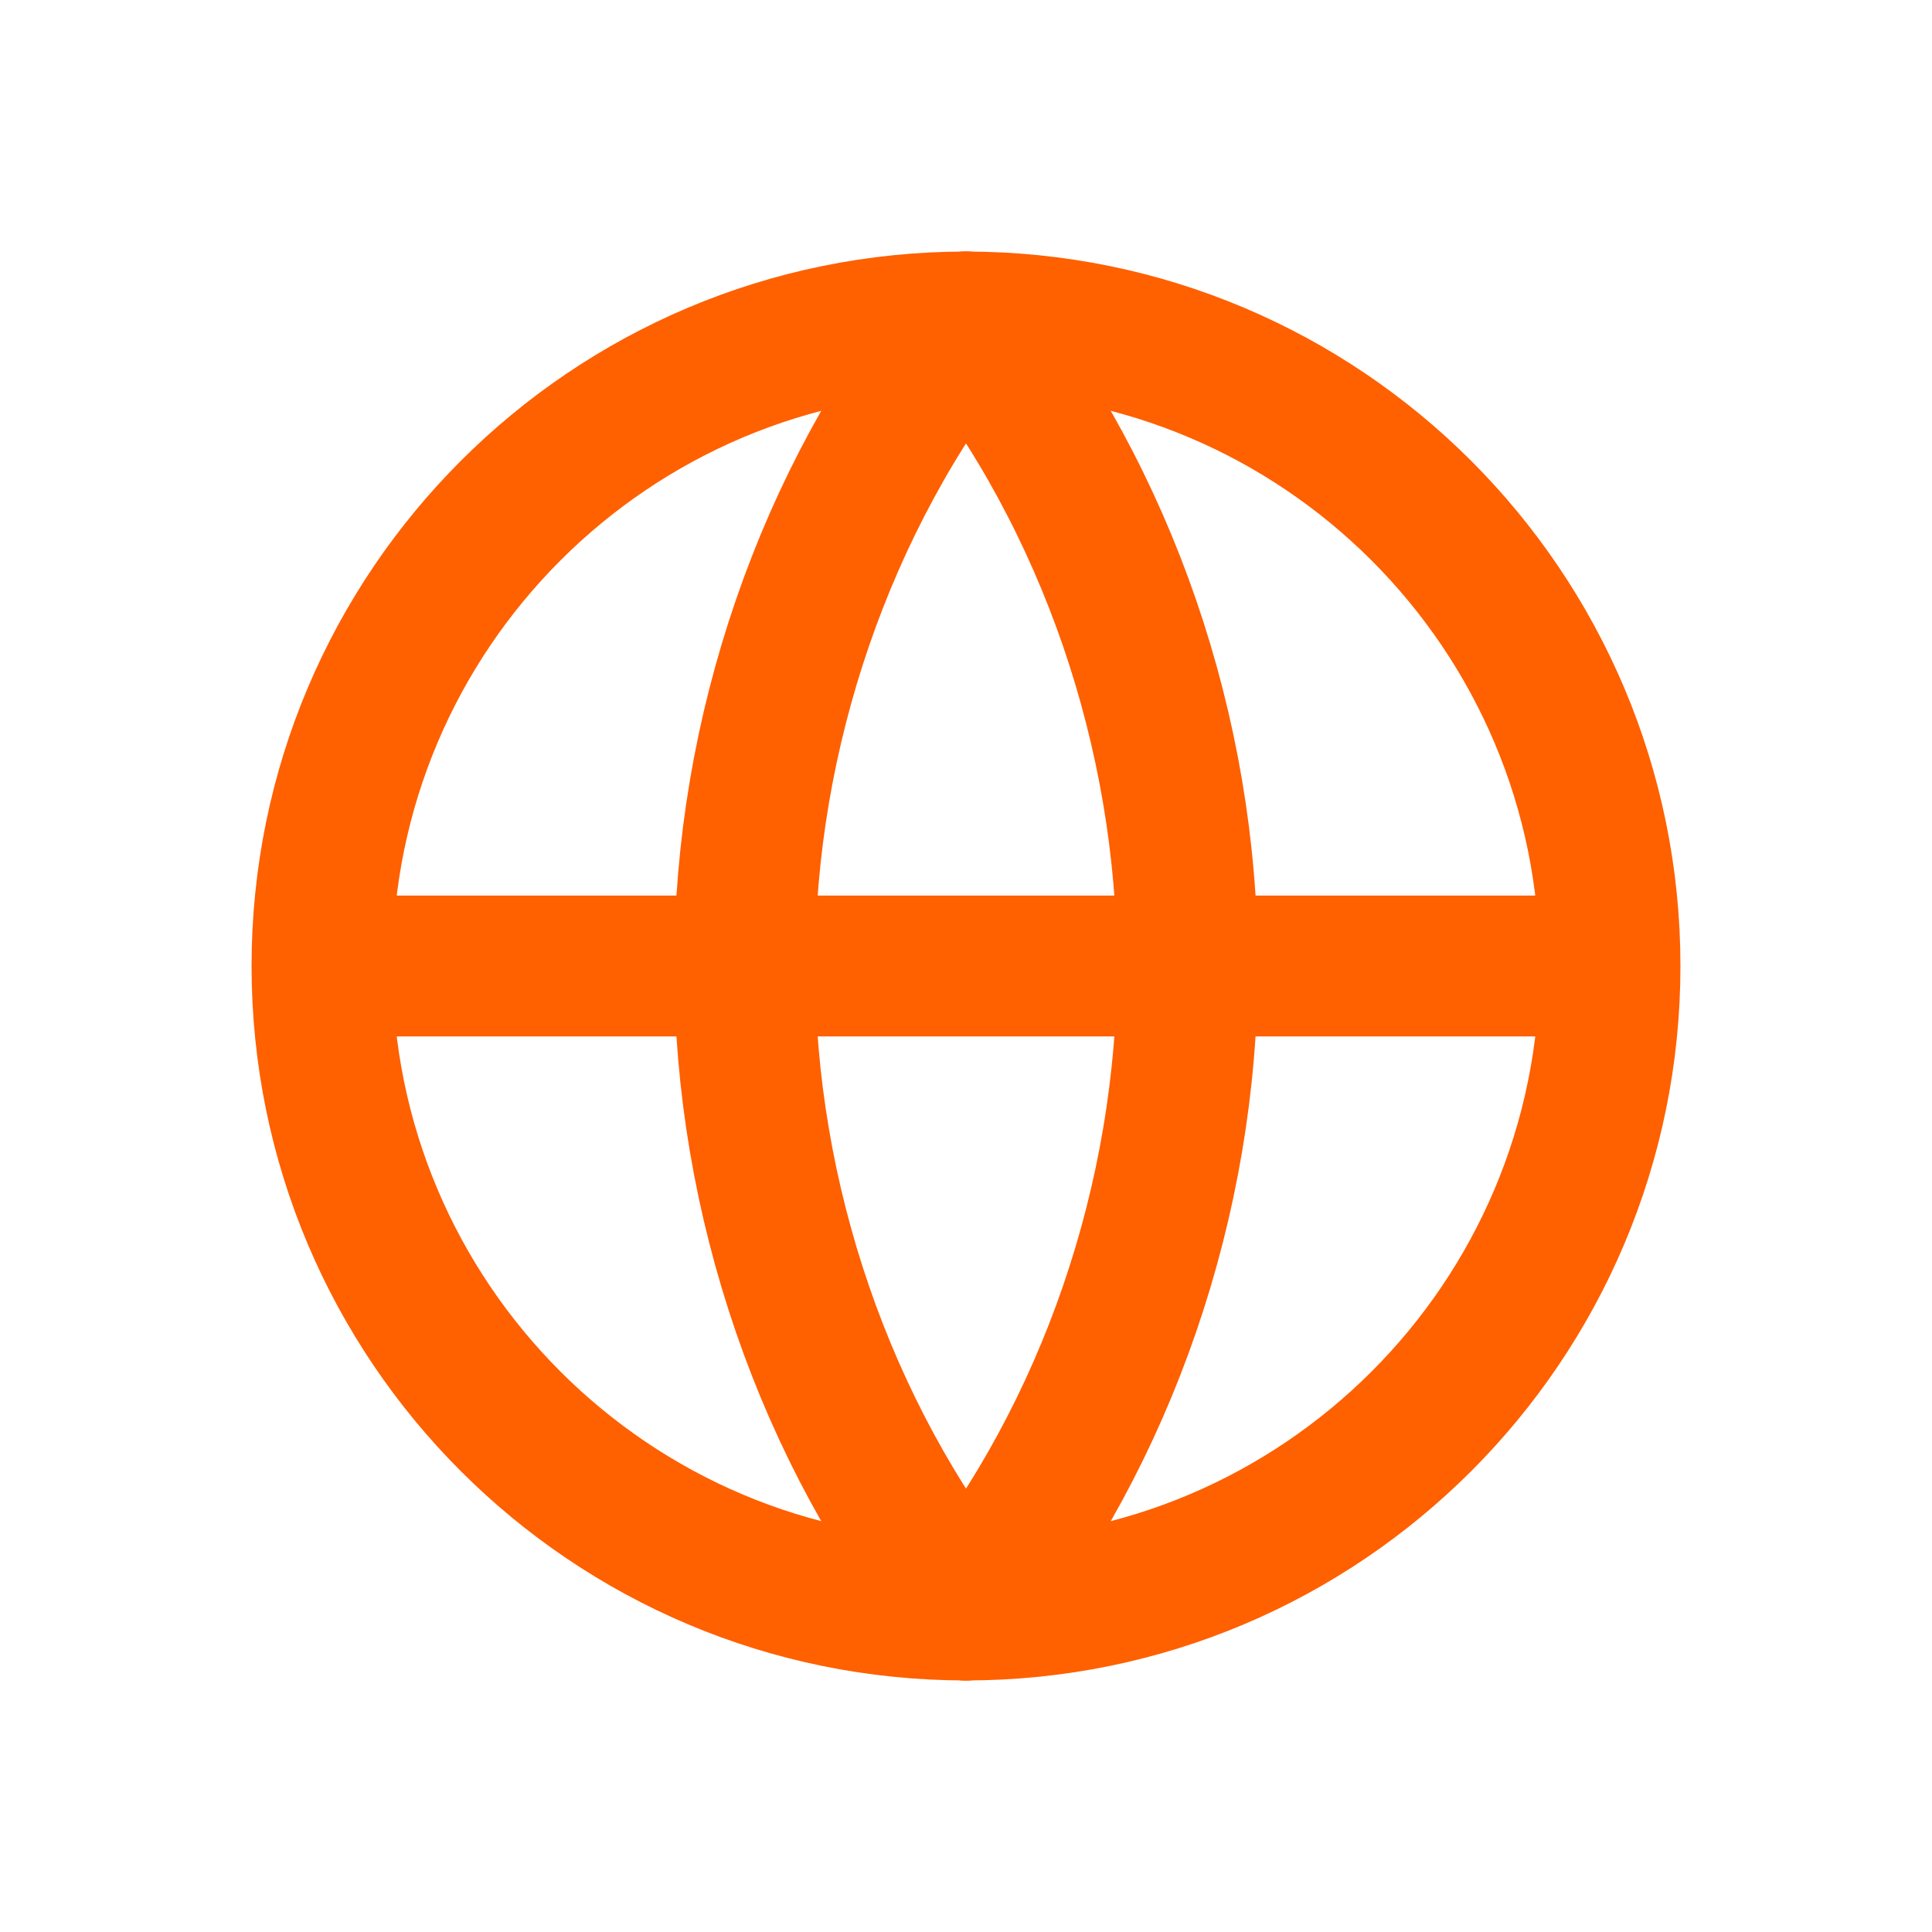
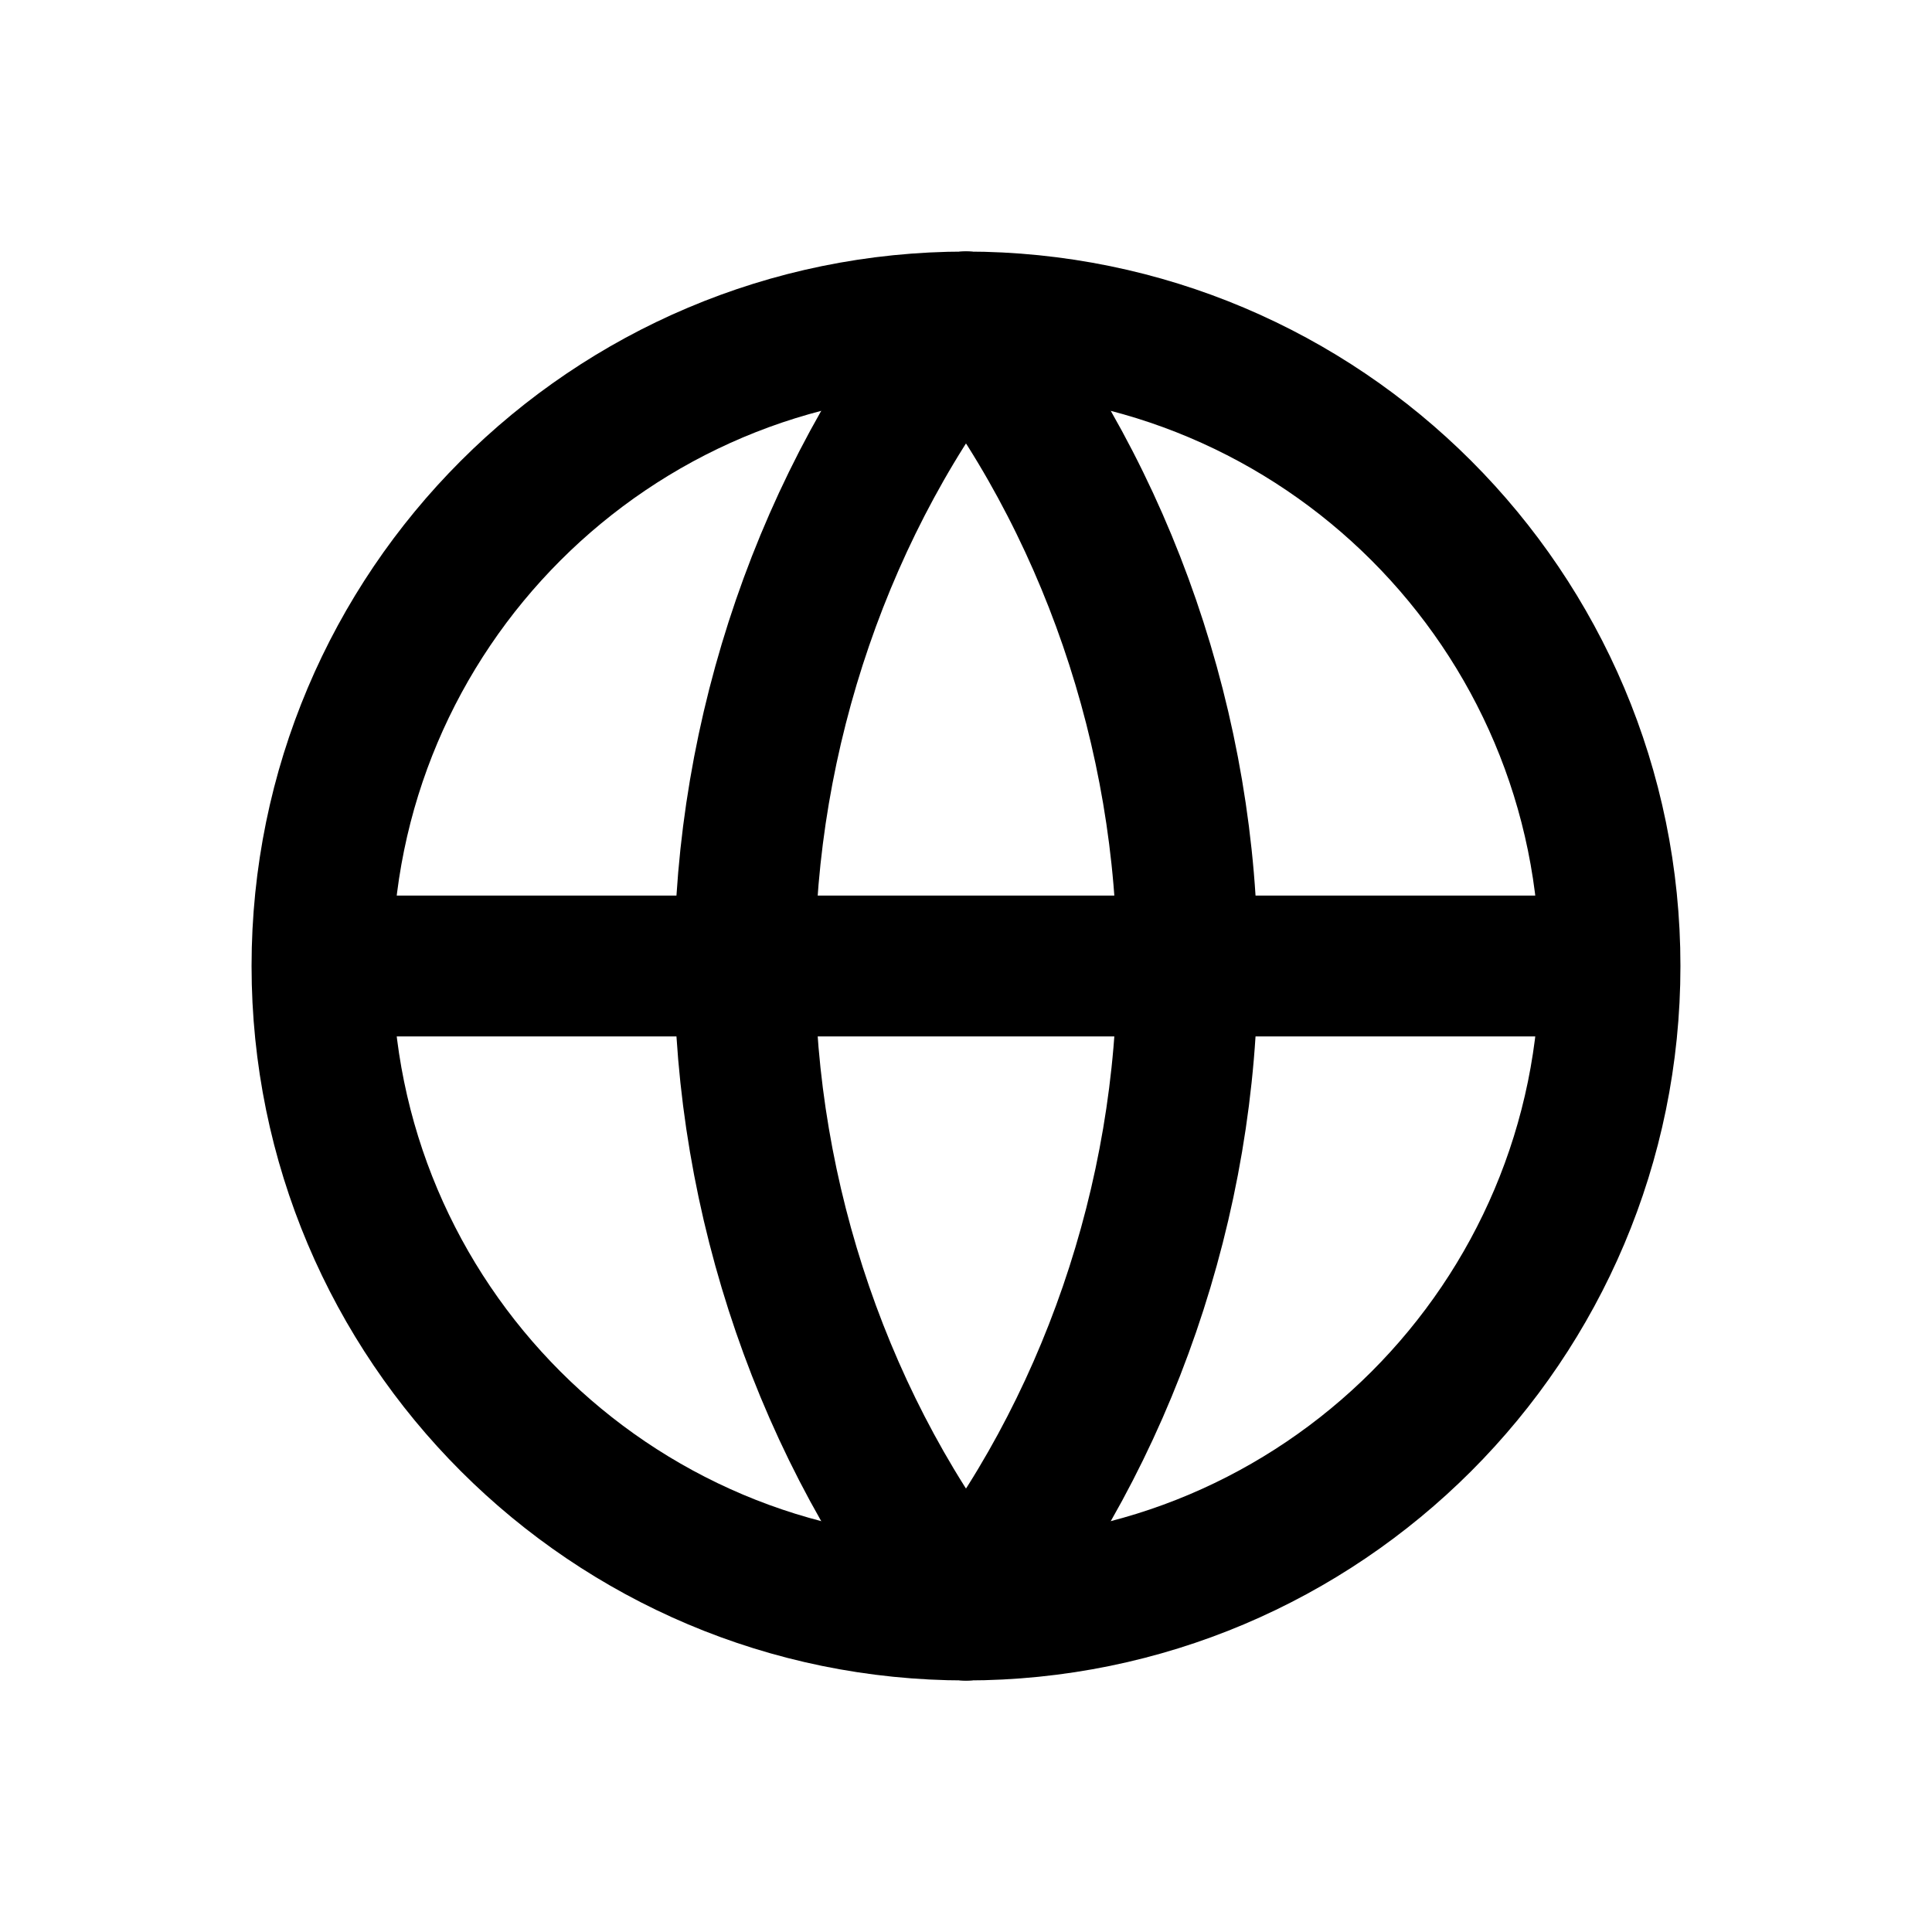
<svg xmlns="http://www.w3.org/2000/svg" width="24" height="24" viewBox="0 0 24 24" fill="none">
-   <path d="M20 12C20 16.418 16.418 20 12 20C7.582 20 4 16.418 4 12C4 7.582 7.582 4 12 4C16.418 4 20 7.582 20 12Z" stroke="#FF6000" stroke-width="1.75" />
-   <path d="M4.5 12H19.5" stroke="#FF6000" stroke-width="1.75" stroke-linecap="round" />
-   <path d="M12 4C10.25 6.2 9.25 9.1 9.25 12C9.25 14.9 10.25 17.8 12 20" stroke="#FF6000" stroke-width="1.75" stroke-linecap="round" stroke-linejoin="round" />
-   <path d="M12 4C13.75 6.2 14.75 9.1 14.75 12C14.75 14.9 13.75 17.8 12 20" stroke="#FF6000" stroke-width="1.75" stroke-linecap="round" stroke-linejoin="round" />
+   <path d="M20 12C20 16.418 16.418 20 12 20C7.582 20 4 16.418 4 12C4 7.582 7.582 4 12 4C16.418 4 20 7.582 20 12Z" stroke="currentColor" stroke-width="1.75" />
+   <path d="M4.5 12H19.5" stroke="currentColor" stroke-width="1.75" stroke-linecap="round" />
+   <path d="M12 4C10.25 6.2 9.25 9.1 9.25 12C9.25 14.9 10.25 17.8 12 20" stroke="currentColor" stroke-width="1.75" stroke-linecap="round" stroke-linejoin="round" />
+   <path d="M12 4C13.75 6.2 14.75 9.1 14.75 12C14.75 14.9 13.75 17.8 12 20" stroke="currentColor" stroke-width="1.75" stroke-linecap="round" stroke-linejoin="round" />
</svg>
